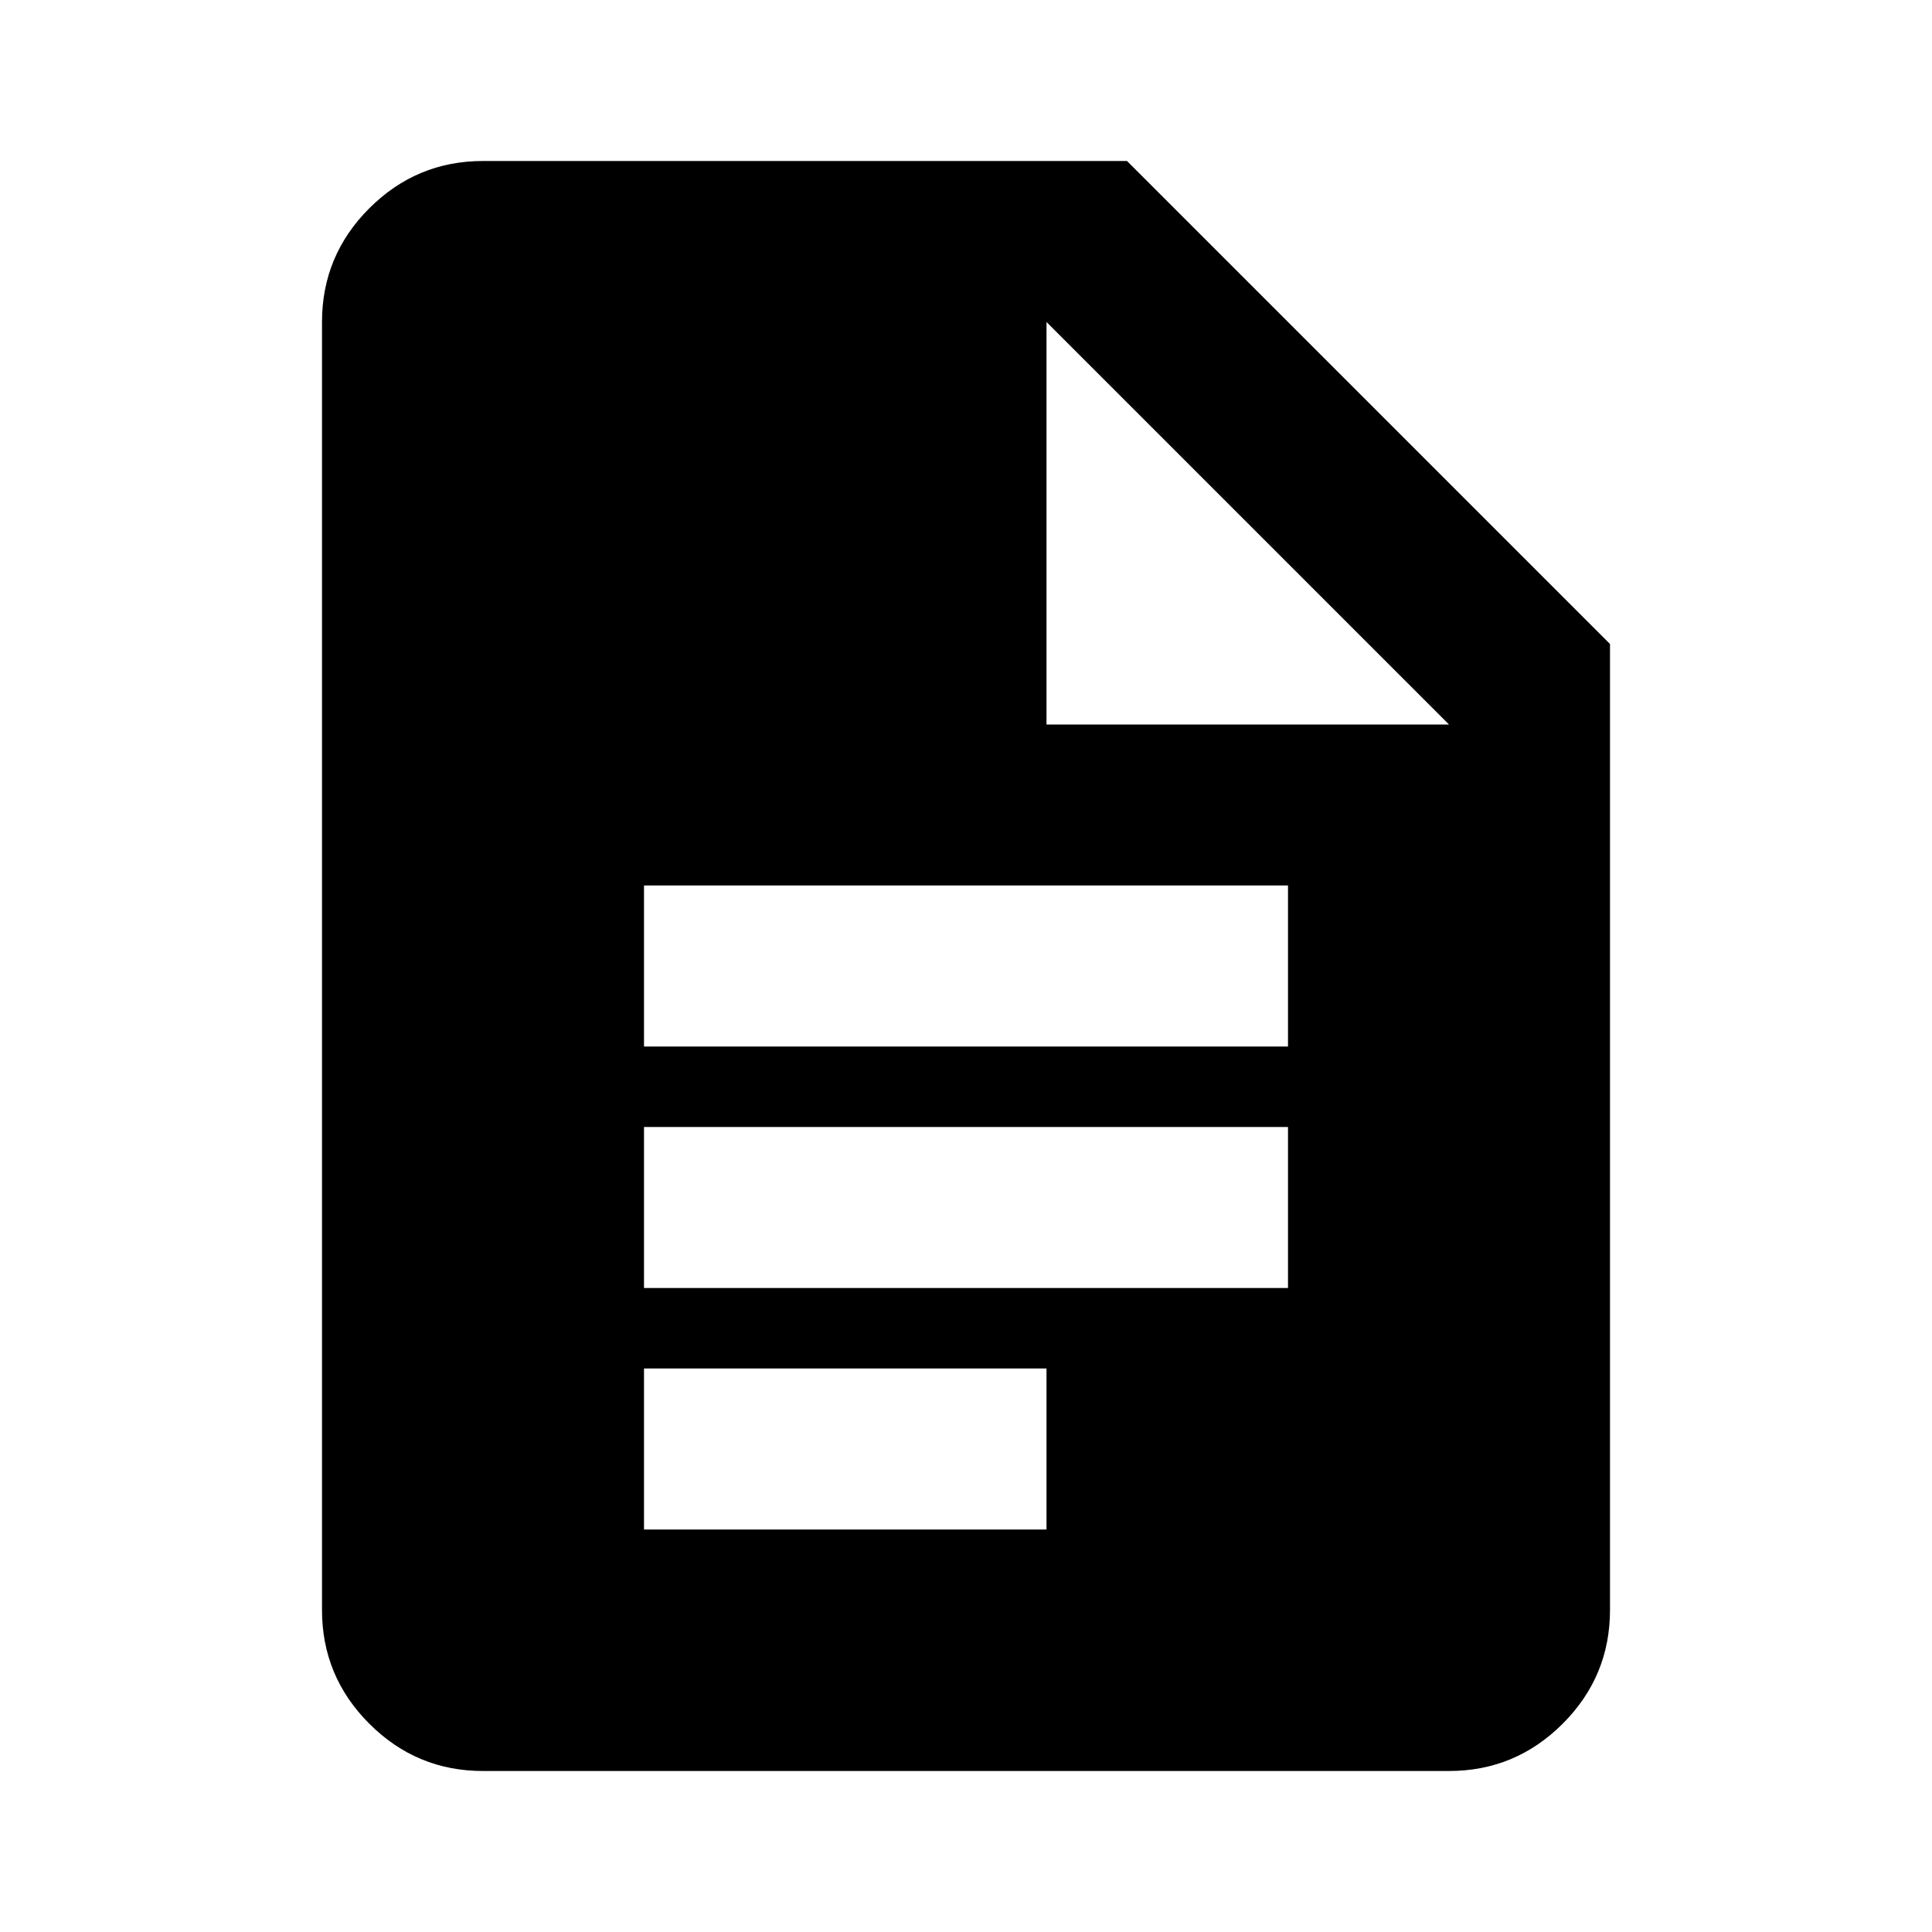
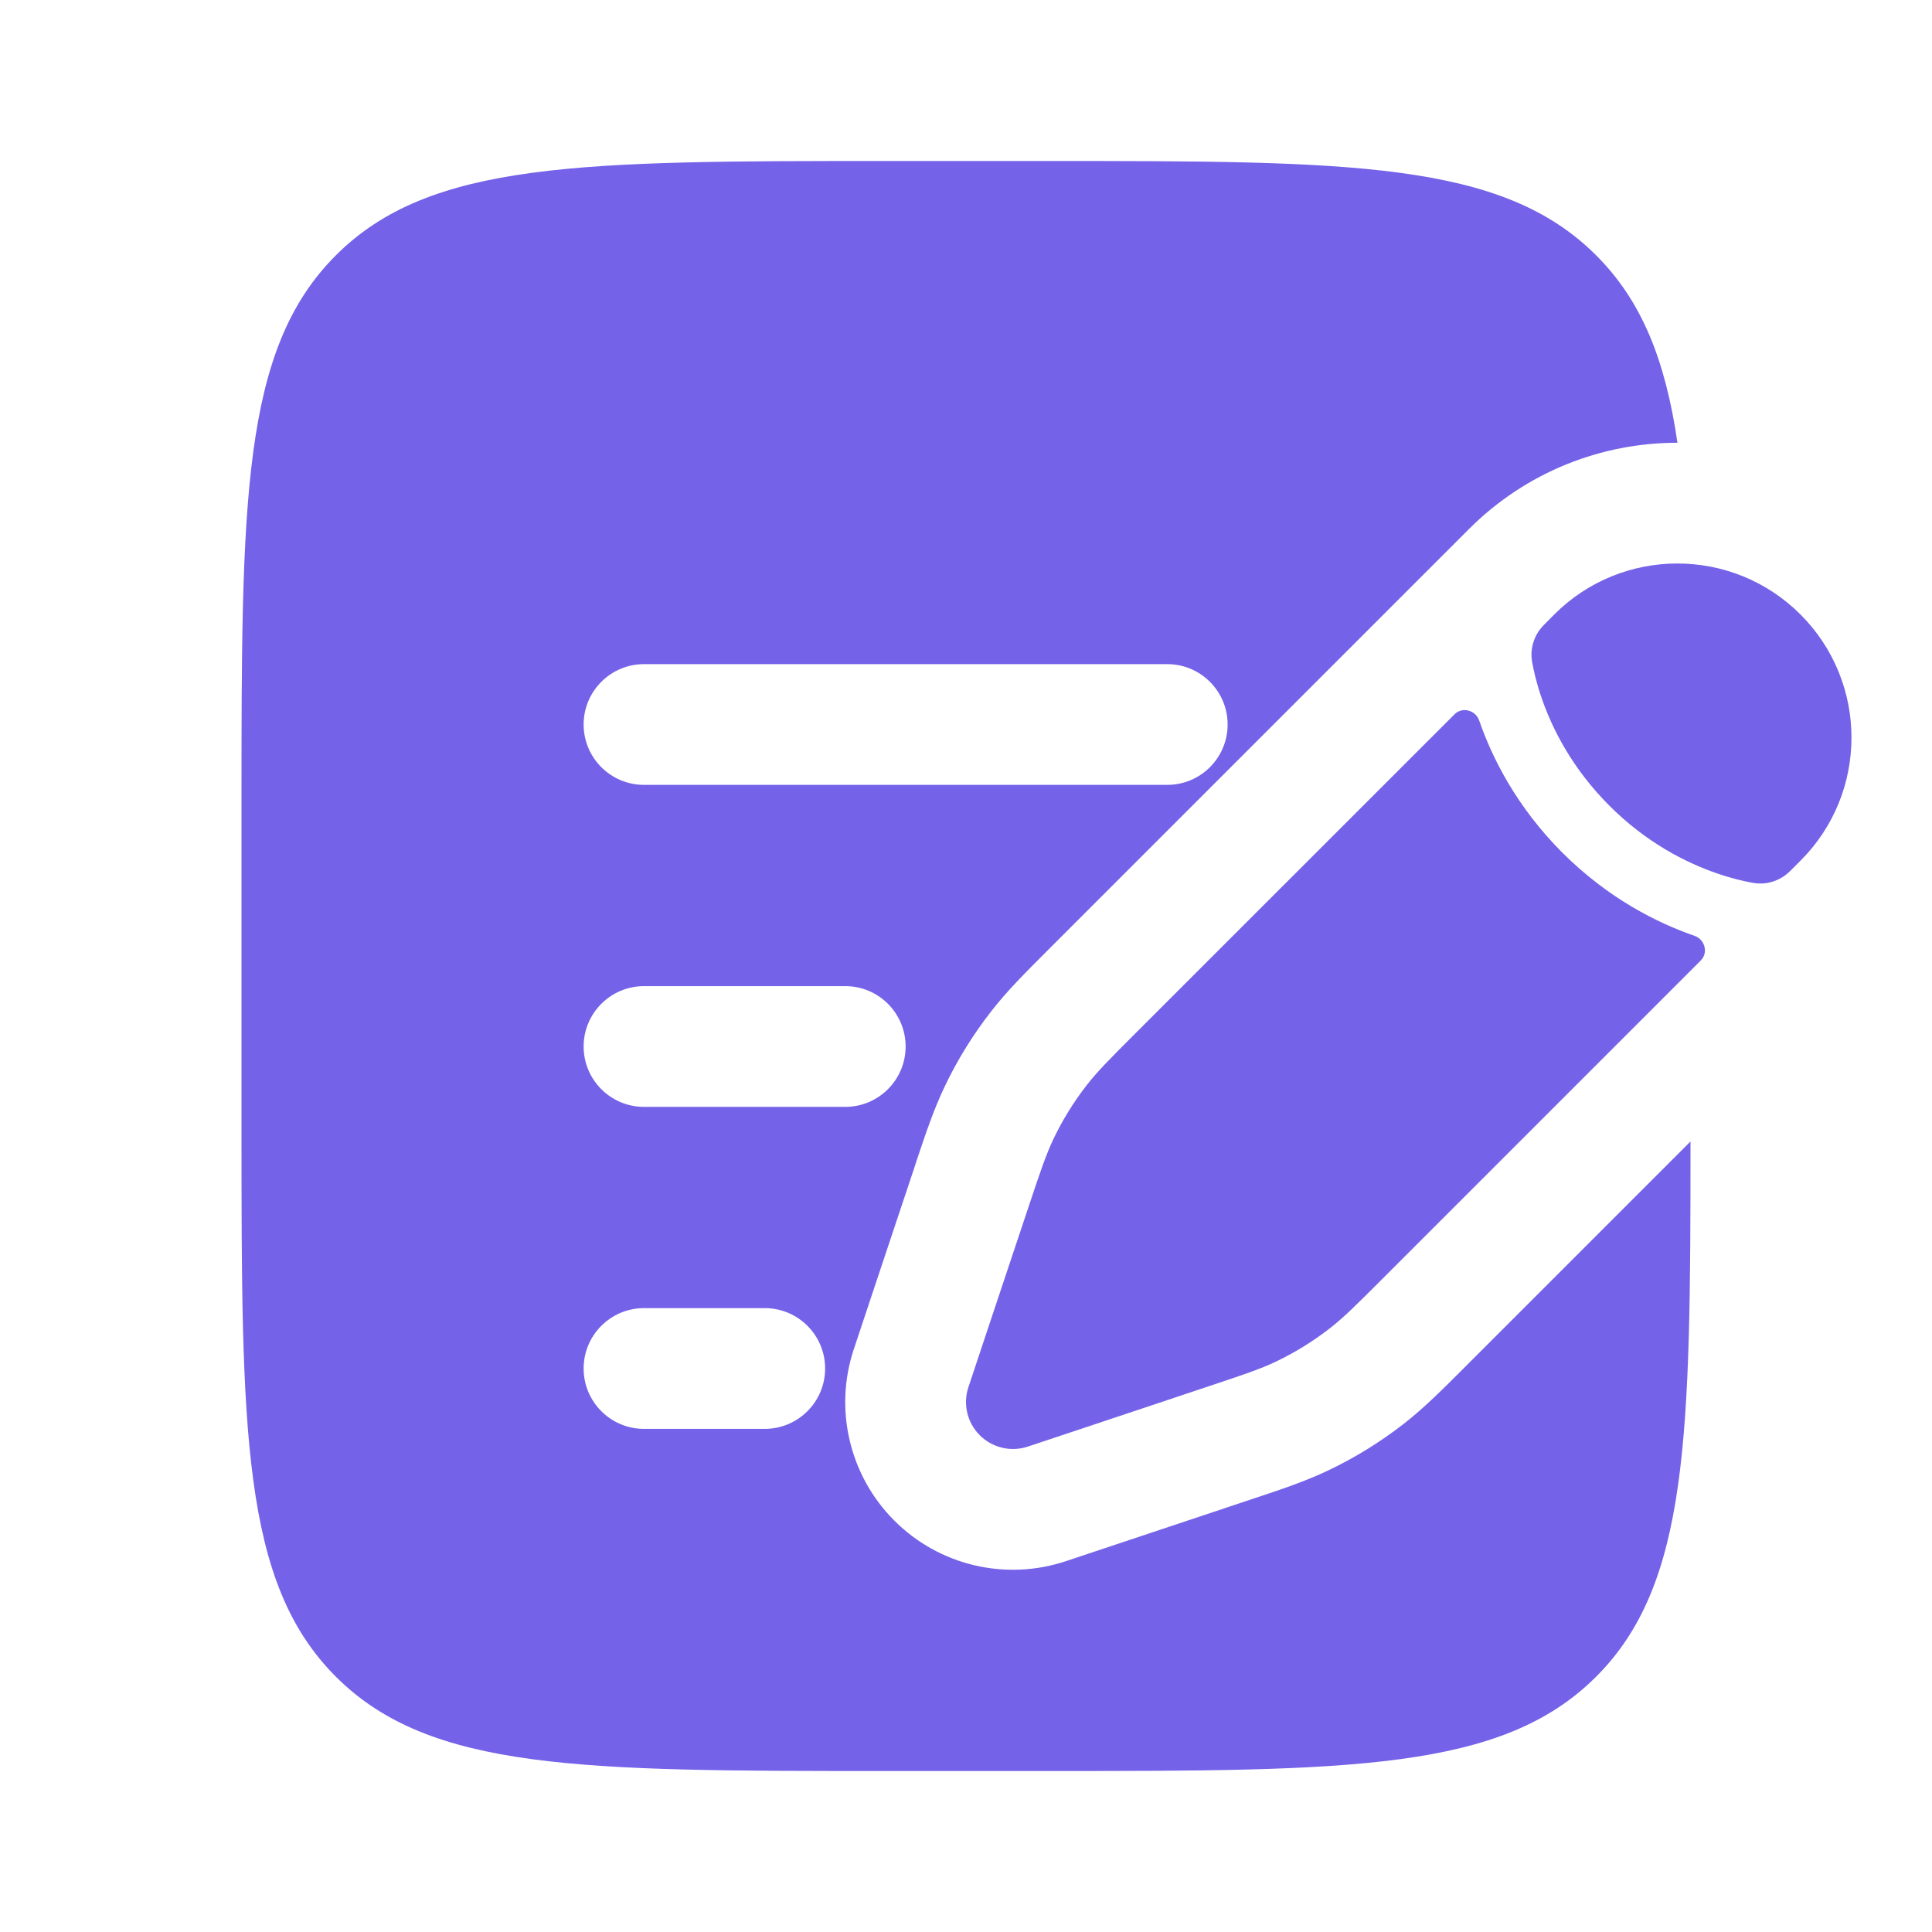
- <svg xmlns="http://www.w3.org/2000/svg" height="24px" viewBox="0 -960 960 960" width="24px" fill="#000000">
-   <path d="M320-440h320v-80H320v80Zm0 120h320v-80H320v80Zm0 120h200v-80H320v80ZM240-80q-33 0-56.5-23.5T160-160v-640q0-33 23.5-56.5T240-880h320l240 240v480q0 33-23.5 56.5T720-80H240Zm280-520h200L520-800v200Z" />
+ <svg xmlns="http://www.w3.org/2000/svg" width="24" height="24" viewBox="0 0 24 24" fill="none">
+   <path d="M16.519 16.501C16.694 16.365 16.853 16.206 17.17 15.889L21.128 11.931C21.223 11.836 21.179 11.671 21.052 11.626C20.584 11.464 19.977 11.16 19.408 10.592C18.84 10.023 18.536 9.416 18.374 8.948C18.329 8.821 18.164 8.777 18.069 8.873L14.111 12.83C13.794 13.147 13.635 13.306 13.499 13.481C13.338 13.688 13.2 13.911 13.087 14.147C12.992 14.348 12.921 14.561 12.779 14.986L12.595 15.537L12.303 16.412L12.03 17.232C11.96 17.442 12.015 17.673 12.171 17.829C12.327 17.985 12.558 18.04 12.768 17.97L13.588 17.697L14.463 17.405L15.014 17.221L15.014 17.221C15.439 17.079 15.652 17.009 15.853 16.913C16.089 16.8 16.312 16.662 16.519 16.501Z" fill="#7462E8" />
+   <path d="M22.366 10.692C23.211 9.848 23.211 8.478 22.366 7.633C21.522 6.789 20.152 6.789 19.308 7.633L19.181 7.761C19.058 7.883 19.002 8.055 19.033 8.226C19.052 8.333 19.088 8.491 19.153 8.678C19.283 9.053 19.529 9.545 19.992 10.008C20.454 10.471 20.947 10.717 21.322 10.847C21.509 10.912 21.667 10.948 21.774 10.967C21.945 10.998 22.116 10.942 22.239 10.819L22.366 10.692Z" fill="#7462E8" />
+   <path fill-rule="evenodd" clip-rule="evenodd" d="M4.172 3.172C3 4.343 3 6.229 3 10V14C3 17.771 3 19.657 4.172 20.828C5.343 22 7.229 22 11 22H13C16.771 22 18.657 22 19.828 20.828C20.981 19.676 21 17.832 21 14.18L18.182 16.998C17.912 17.268 17.691 17.489 17.442 17.684C17.149 17.912 16.833 18.108 16.498 18.267C16.212 18.403 15.916 18.502 15.554 18.622L13.242 19.393C12.493 19.643 11.668 19.448 11.11 18.89C10.552 18.332 10.357 17.506 10.607 16.758L10.88 15.938L11.356 14.512L11.377 14.446C11.498 14.084 11.597 13.788 11.733 13.502C11.892 13.167 12.088 12.851 12.316 12.559C12.511 12.309 12.732 12.088 13.002 11.818L17.008 7.812L18.12 6.7L18.247 6.573C18.963 5.857 19.9 5.5 20.838 5.5C20.687 4.469 20.394 3.737 19.828 3.172C18.657 2 16.771 2 13 2H11C7.229 2 5.343 2 4.172 3.172ZM7.25 9C7.25 8.586 7.586 8.25 8 8.25H14.5C14.914 8.25 15.25 8.586 15.25 9C15.25 9.414 14.914 9.75 14.5 9.75H8C7.586 9.75 7.25 9.414 7.25 9ZM7.25 13C7.25 12.586 7.586 12.25 8 12.25H10.5C10.914 12.25 11.25 12.586 11.25 13C11.25 13.414 10.914 13.75 10.5 13.75H8C7.586 13.75 7.25 13.414 7.25 13ZM7.25 17C7.25 16.586 7.586 16.25 8 16.25H9.5C9.914 16.25 10.25 16.586 10.25 17C10.25 17.414 9.914 17.75 9.5 17.75H8C7.586 17.75 7.25 17.414 7.25 17Z" fill="#7462E8" />
</svg>
